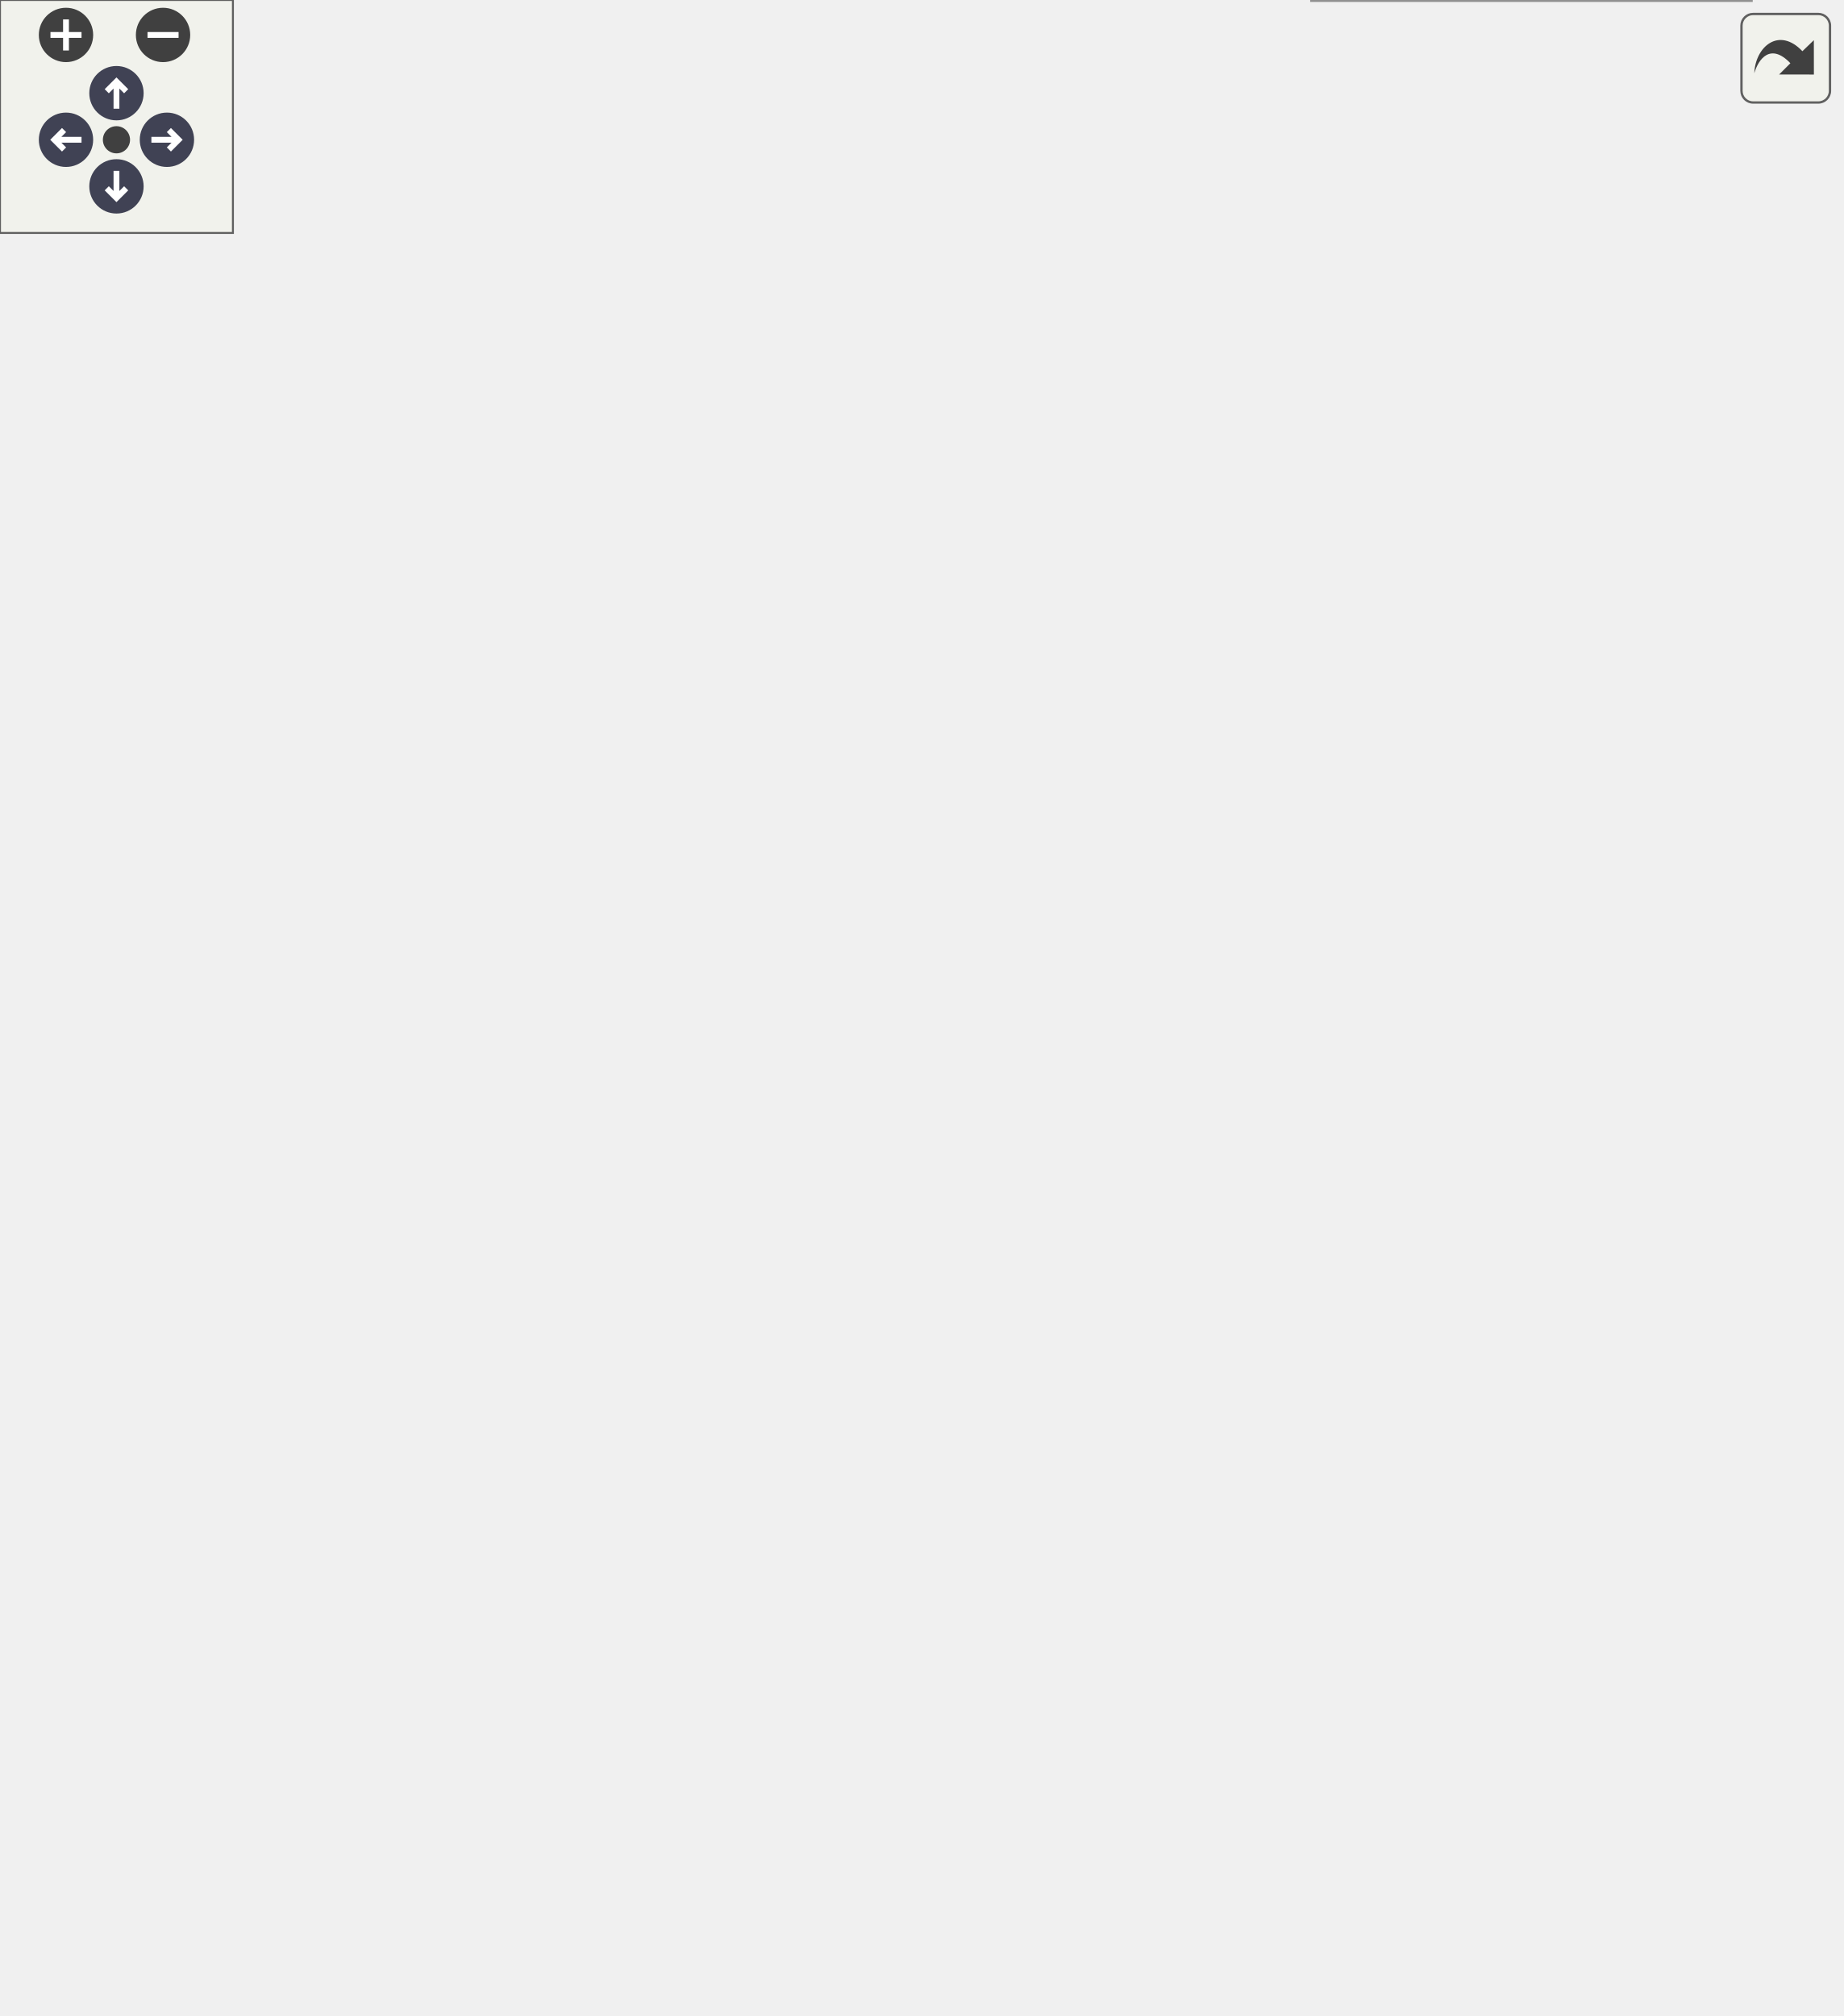
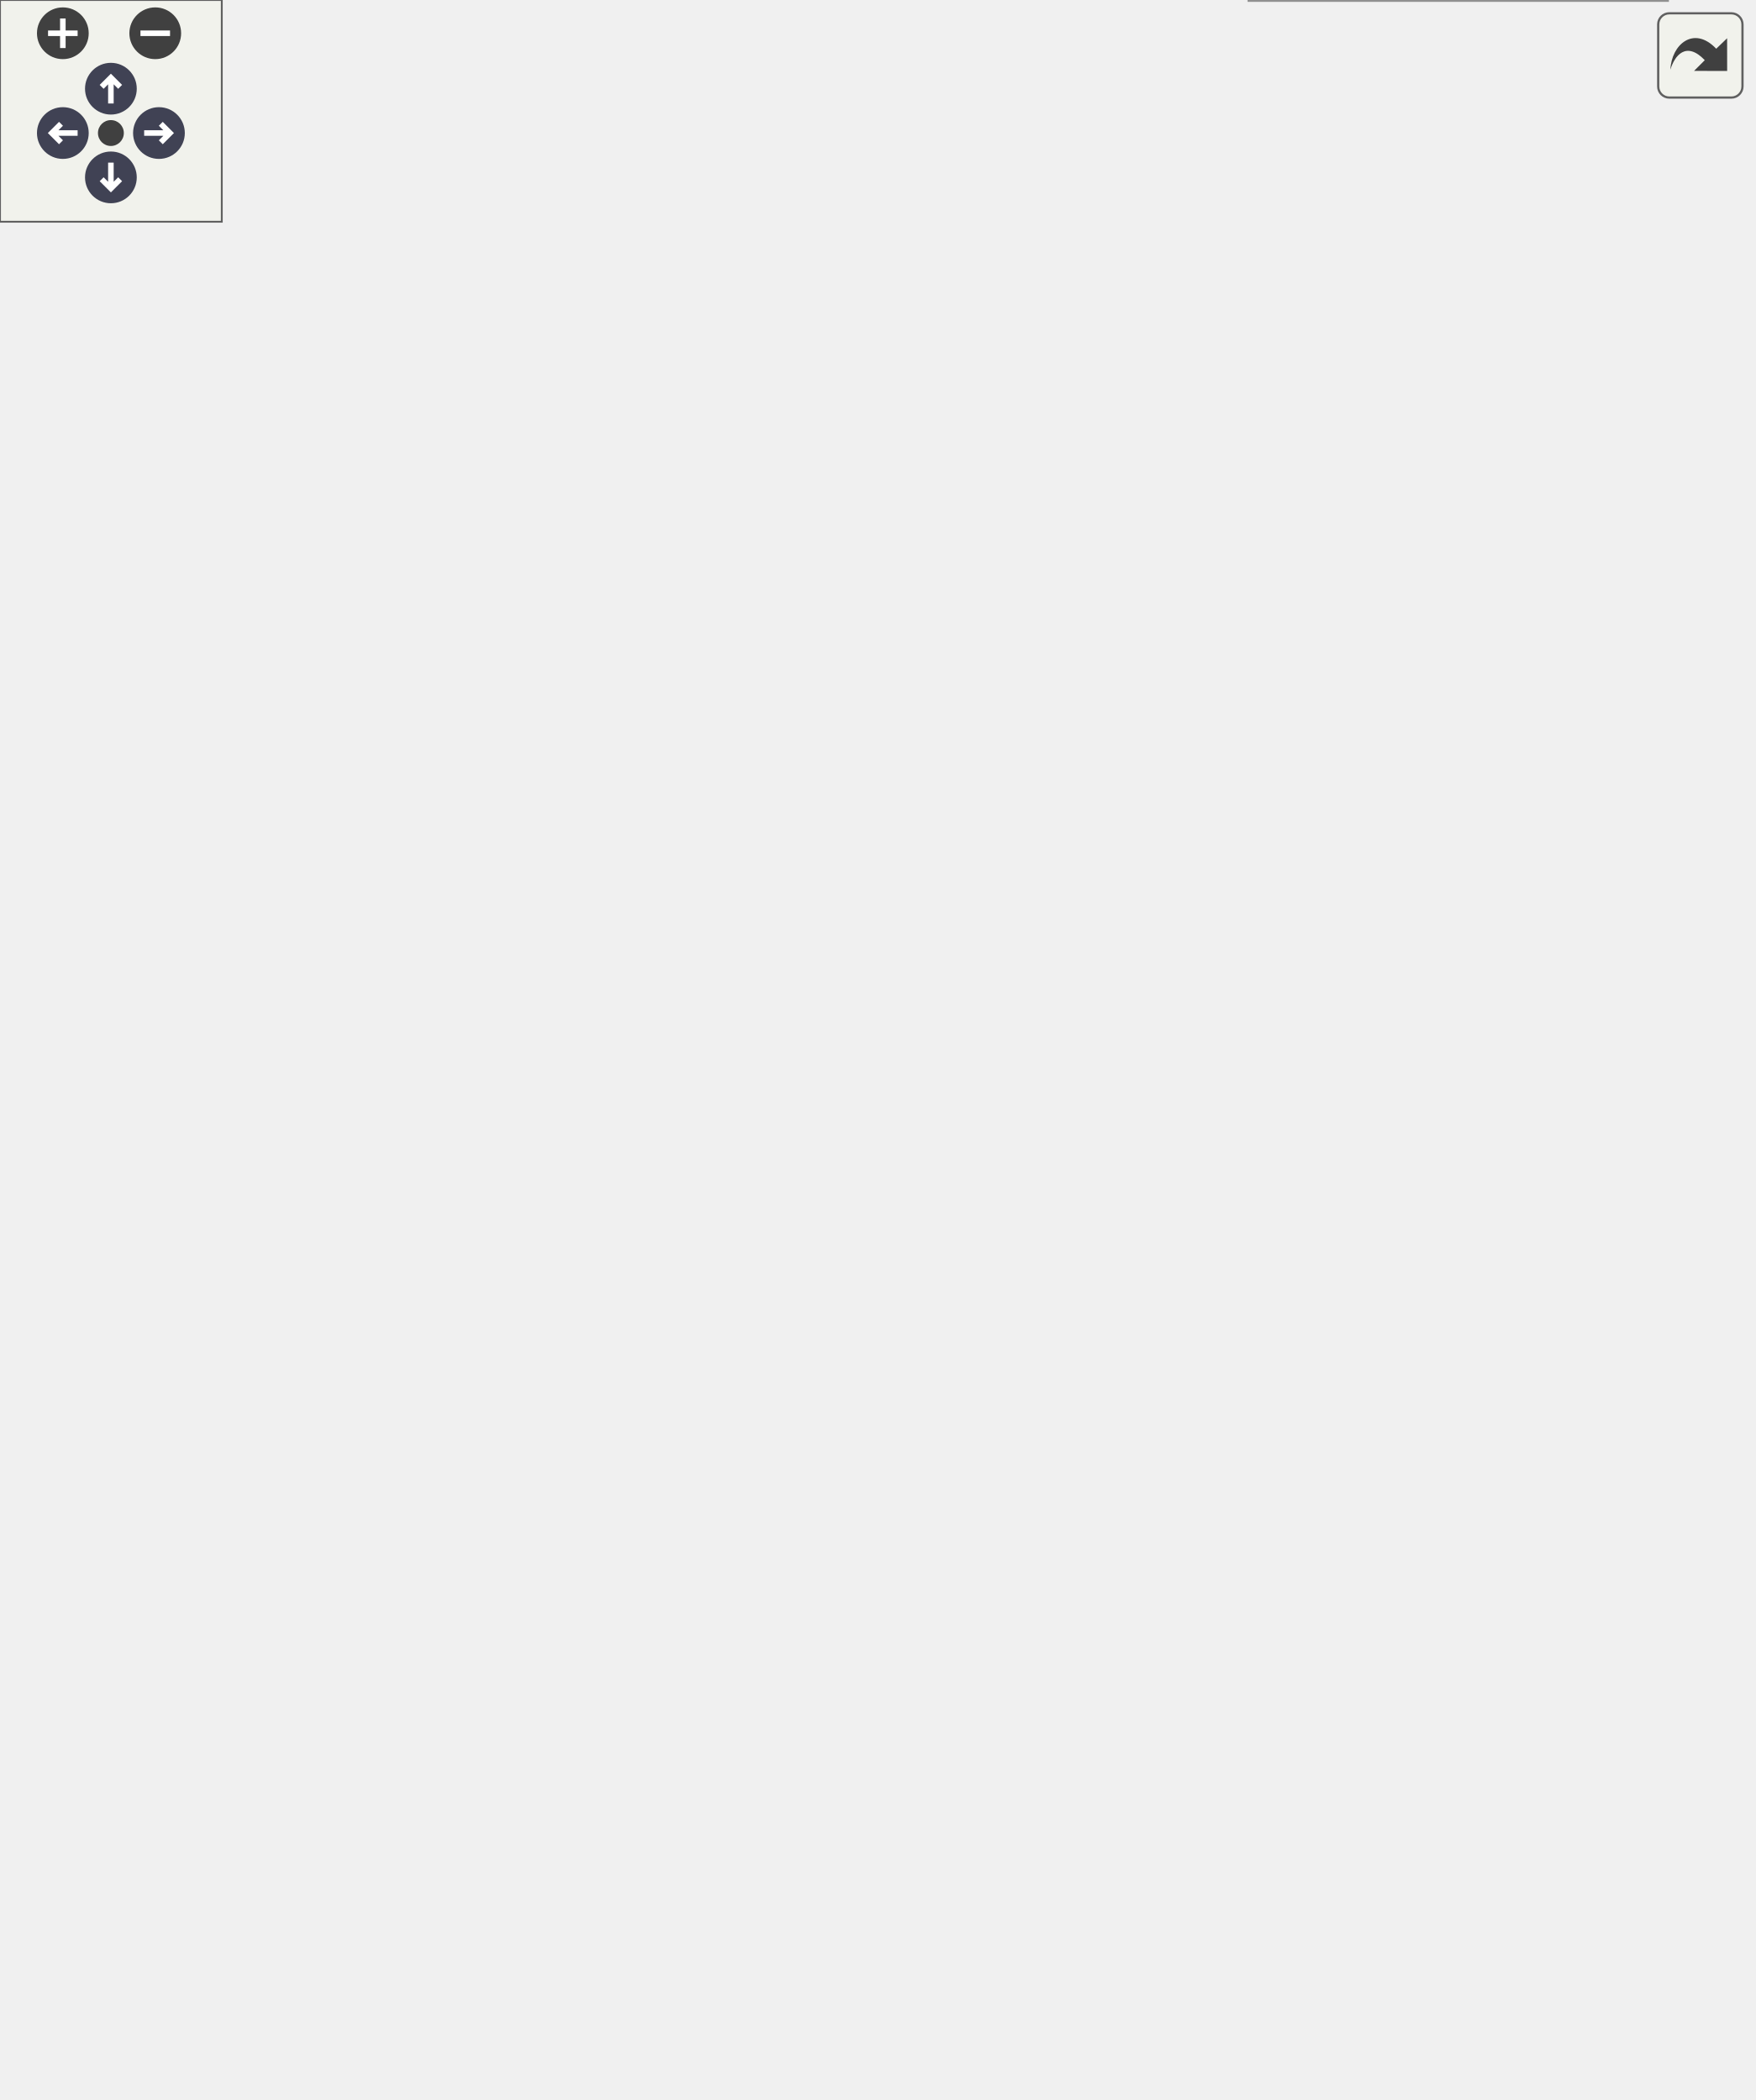
<svg xmlns="http://www.w3.org/2000/svg" xmlns:xlink="http://www.w3.org/1999/xlink" id="main" version="1.1" xml:space="preserve">
  <style type="text/css">
.node, .edge {opacity: 0.7;}
.node.selected, .edge.selected {opacity: 1;}
.edge:hover path { stroke: red; }
.edge:hover polygon { stroke: red; fill: red; }
</style>
  <defs>
    <circle id="rim" cx="0" cy="0" r="7" />
    <circle id="rim2" cx="0" cy="0" r="3.5" />
    <g id="zoomPlus">
      <use xlink:href="#rim" fill="#404040">
        <set attributeName="fill" to="#808080" begin="zoomplus.mouseover" end="zoomplus.mouseout" />
      </use>
      <path d="M-4,0h8M0,-4v8" fill="none" stroke="white" stroke-width="1.5" pointer-events="none" />
    </g>
    <g id="zoomMin">
      <use xlink:href="#rim" fill="#404040">
        <set attributeName="fill" to="#808080" begin="zoomminus.mouseover" end="zoomminus.mouseout" />
      </use>
      <path d="M-4,0h8" fill="none" stroke="white" stroke-width="1.5" pointer-events="none" />
    </g>
    <g id="arrowUp" transform="translate(30 24)">
      <use xlink:href="#rim" />
      <path pointer-events="none" fill="none" stroke="white" stroke-width="1.5" d="M0,-3.0v7 M-2.5,-0.5L0,-3.0L2.5,-0.5" />
    </g>
    <g id="arrowRight" transform="rotate(90) translate(36 -43)">
      <use xlink:href="#rim" />
      <path pointer-events="none" fill="none" stroke="white" stroke-width="1.5" d="M0,-3.0v7 M-2.5,-0.5L0,-3.0L2.5,-0.5" />
    </g>
    <g id="arrowDown" transform="rotate(180) translate(-30 -48)">
      <use xlink:href="#rim" />
      <path pointer-events="none" fill="none" stroke="white" stroke-width="1.5" d="M0,-3.0v7 M-2.5,-0.5L0,-3.0L2.5,-0.5" />
    </g>
    <g id="arrowLeft" transform="rotate(270) translate(-36 17)">
      <use xlink:href="#rim" />
      <path pointer-events="none" fill="none" stroke="white" stroke-width="1.5" d="M0,-3.0v7 M-2.5,-0.5L0,-3.0L2.5,-0.5" />
    </g>
    <g id="resetDef">
      <use xlink:href="#rim2" fill="#404040">
        <set attributeName="fill" to="#808080" begin="reset.mouseover" end="reset.mouseout" />
      </use>
    </g>
  </defs>
  <svg id="graph" class="graph">
    <g id="viewport">
      <g id="Node000002" class="node">
        <g id="a_Node000002">
          <a xlink:href="../../df/d91/group__A.html" target="_top" xlink:title=" ">
-             <polygon fill="white" stroke="#666666" points="98,-227.5 0,-227.5 0,-208.5 98,-208.5 98,-227.5" />
-             <text text-anchor="middle" x="49" y="-215.5" font-family="Helvetica,sans-Serif" font-size="10.00">algorithm library</text>
+             <polygon fill="white" stroke="#666666" points="98,-257.5 0,-257.5 0,-238.5 98,-238.5 98,-257.5" />
+             <text text-anchor="middle" x="49" y="-245.5" font-family="Helvetica,sans-Serif" font-size="10.00">algorithm library</text>
          </a>
        </g>
      </g>
      <g id="Node000001" class="node">
        <g id="a_Node000001">
          <a xlink:title=" ">
-             <polygon fill="#999999" stroke="#666666" points="272,-227.5 135,-227.5 135,-208.5 272,-208.5 272,-227.5" />
-             <text text-anchor="middle" x="203.5" y="-215.5" font-family="Helvetica,sans-Serif" font-size="10.00">algorithm library version</text>
+             <polygon fill="#999999" stroke="#666666" points="272,-257.5 135,-257.5 135,-238.5 272,-238.5 272,-257.5" />
+             <text text-anchor="middle" x="203.5" y="-245.5" font-family="Helvetica,sans-Serif" font-size="10.00">algorithm library version</text>
          </a>
        </g>
      </g>
      <g id="edge1" class="edge">
-         <path fill="none" stroke="black" d="M108.25,-218C116.93,-218 125.93,-218 134.78,-218" />
-         <polygon fill="black" stroke="black" points="108.25,-214.5 98.25,-218 108.25,-221.5 108.25,-214.5" />
+         <path fill="none" stroke="black" d="M108.25,-248C116.93,-248 125.93,-248 134.78,-248" />
+         <polygon fill="black" stroke="black" points="108.25,-244.5 98.25,-248 108.25,-251.5 108.25,-244.5" />
      </g>
      <g id="Node000003" class="node">
        <g id="a_Node000003">
          <a xlink:href="../../dd/d71/group__A__HPF.html" target="_top" xlink:title=" ">
-             <polygon fill="white" stroke="#666666" points="440.5,-458.5 348.5,-458.5 348.5,-439.5 440.5,-439.5 440.5,-458.5" />
-             <text text-anchor="middle" x="394.5" y="-446.5" font-family="Helvetica,sans-Serif" font-size="10.00">High Pass Filter</text>
+             <polygon fill="white" stroke="#666666" points="440.5,-507.5 348.5,-507.5 348.5,-488.5 440.5,-488.5 440.5,-507.5" />
+             <text text-anchor="middle" x="394.5" y="-495.5" font-family="Helvetica,sans-Serif" font-size="10.00">High Pass Filter</text>
          </a>
        </g>
      </g>
      <g id="Node000004" class="node">
        <g id="a_Node000004">
          <a xlink:href="../../df/d27/group__A__LPF.html" target="_top" xlink:title=" ">
-             <polygon fill="white" stroke="#666666" points="439,-421.5 350,-421.5 350,-402.5 439,-402.5 439,-421.5" />
-             <text text-anchor="middle" x="394.5" y="-409.5" font-family="Helvetica,sans-Serif" font-size="10.00">Low Pass Filter</text>
+             <polygon fill="white" stroke="#666666" points="439,-470.5 350,-470.5 350,-451.5 439,-451.5 439,-470.5" />
+             <text text-anchor="middle" x="394.5" y="-458.5" font-family="Helvetica,sans-Serif" font-size="10.00">Low Pass Filter</text>
          </a>
        </g>
      </g>
      <g id="Node000005" class="node">
        <g id="a_Node000005">
          <a xlink:href="../../d8/da8/group__A__PID.html" target="_top" xlink:title=" ">
-             <polygon fill="white" stroke="#666666" points="454,-384 335,-384 335,-354 454,-354 454,-384" />
-             <text text-anchor="start" x="343" y="-372" font-family="Helvetica,sans-Serif" font-size="10.00">proportional integral</text>
-             <text text-anchor="middle" x="394.5" y="-361" font-family="Helvetica,sans-Serif" font-size="10.00"> derivative controller</text>
+             <polygon fill="white" stroke="#666666" points="454,-433 335,-433 335,-403 454,-403 454,-433" />
+             <text text-anchor="start" x="343" y="-421" font-family="Helvetica,sans-Serif" font-size="10.00">proportional integral</text>
+             <text text-anchor="middle" x="394.5" y="-410" font-family="Helvetica,sans-Serif" font-size="10.00"> derivative controller</text>
          </a>
        </g>
      </g>
      <g id="Node000006" class="node">
        <g id="a_Node000006">
          <a xlink:href="../../dc/db1/group__A__PID__FUZZY.html" target="_top" xlink:title=" ">
-             <polygon fill="white" stroke="#666666" points="449.5,-335.5 339.5,-335.5 339.5,-294.5 449.5,-294.5 449.5,-335.5" />
-             <text text-anchor="start" x="347.5" y="-323.5" font-family="Helvetica,sans-Serif" font-size="10.00">fuzzy proportional</text>
-             <text text-anchor="start" x="347.5" y="-312.5" font-family="Helvetica,sans-Serif" font-size="10.00"> integral derivative</text>
-             <text text-anchor="middle" x="394.5" y="-301.5" font-family="Helvetica,sans-Serif" font-size="10.00"> controller</text>
+             <polygon fill="white" stroke="#666666" points="449.5,-384.5 339.5,-384.5 339.5,-343.5 449.5,-343.5 449.5,-384.5" />
+             <text text-anchor="start" x="347.5" y="-372.5" font-family="Helvetica,sans-Serif" font-size="10.00">fuzzy proportional</text>
+             <text text-anchor="start" x="347.5" y="-361.5" font-family="Helvetica,sans-Serif" font-size="10.00"> integral derivative</text>
+             <text text-anchor="middle" x="394.5" y="-350.5" font-family="Helvetica,sans-Serif" font-size="10.00"> controller</text>
          </a>
        </g>
      </g>
      <g id="Node000007" class="node">
        <g id="a_Node000007">
          <a xlink:href="../../db/d33/group__A__PID__NEURO.html" target="_top" xlink:title=" ">
-             <polygon fill="white" stroke="#666666" points="474,-276 315,-276 315,-246 474,-246 474,-276" />
-             <text text-anchor="start" x="323" y="-264" font-family="Helvetica,sans-Serif" font-size="10.00">single neuron proportional</text>
-             <text text-anchor="middle" x="394.5" y="-253" font-family="Helvetica,sans-Serif" font-size="10.00"> integral derivative controller</text>
+             <polygon fill="white" stroke="#666666" points="474,-325 315,-325 315,-295 474,-295 474,-325" />
+             <text text-anchor="start" x="323" y="-313" font-family="Helvetica,sans-Serif" font-size="10.00">single neuron proportional</text>
+             <text text-anchor="middle" x="394.5" y="-302" font-family="Helvetica,sans-Serif" font-size="10.00"> integral derivative controller</text>
          </a>
        </g>
      </g>
      <g id="Node000008" class="node">
        <g id="a_Node000008">
-           <a xlink:href="../../d4/d5e/group__A__POLYTRAJ3.html" target="_top" xlink:title=" ">
-             <polygon fill="white" stroke="#666666" points="469.5,-227.5 319.5,-227.5 319.5,-208.5 469.5,-208.5 469.5,-227.5" />
-             <text text-anchor="middle" x="394.5" y="-215.5" font-family="Helvetica,sans-Serif" font-size="10.00">cubic polynomial trajectory</text>
+           <a xlink:href="../../dd/dd8/group__A__RBF.html" target="_top" xlink:title=" ">
+             <polygon fill="white" stroke="#666666" points="452.5,-276.5 336.5,-276.5 336.5,-257.5 452.5,-257.5 452.5,-276.5" />
+             <text text-anchor="middle" x="394.5" y="-264.5" font-family="Helvetica,sans-Serif" font-size="10.00">radial basis function</text>
          </a>
        </g>
      </g>
      <g id="Node000009" class="node">
        <g id="a_Node000009">
-           <a xlink:href="../../d5/d8e/group__A__POLYTRAJ5.html" target="_top" xlink:title=" ">
-             <polygon fill="white" stroke="#666666" points="448,-190 341,-190 341,-160 448,-160 448,-190" />
-             <text text-anchor="start" x="349" y="-178" font-family="Helvetica,sans-Serif" font-size="10.00">quintic polynomial</text>
-             <text text-anchor="middle" x="394.5" y="-167" font-family="Helvetica,sans-Serif" font-size="10.00"> trajectory</text>
+           <a xlink:href="../../d0/ddd/group__A__TF.html" target="_top" xlink:title=" ">
+             <polygon fill="white" stroke="#666666" points="443.5,-239.5 345.5,-239.5 345.5,-220.5 443.5,-220.5 443.5,-239.5" />
+             <text text-anchor="middle" x="394.5" y="-227.5" font-family="Helvetica,sans-Serif" font-size="10.00">transfer function</text>
          </a>
        </g>
      </g>
      <g id="Node000010" class="node">
        <g id="a_Node000010">
-           <a xlink:href="../../de/d6e/group__A__POLYTRAJ7.html" target="_top" xlink:title=" ">
-             <polygon fill="white" stroke="#666666" points="470.5,-141.5 318.5,-141.5 318.5,-122.5 470.5,-122.5 470.5,-141.5" />
-             <text text-anchor="middle" x="394.5" y="-129.5" font-family="Helvetica,sans-Serif" font-size="10.00">hepta polynomial trajectory</text>
+           <a xlink:href="../../d6/d1e/group__A__TRAJBELL.html" target="_top" xlink:title=" ">
+             <polygon fill="white" stroke="#666666" points="452.5,-202 336.5,-202 336.5,-172 452.5,-172 452.5,-202" />
+             <text text-anchor="start" x="344.5" y="-190" font-family="Helvetica,sans-Serif" font-size="10.00">bell-shaped velocity</text>
+             <text text-anchor="middle" x="394.5" y="-179" font-family="Helvetica,sans-Serif" font-size="10.00"> trajectory</text>
          </a>
        </g>
      </g>
      <g id="Node000011" class="node">
        <g id="a_Node000011">
-           <a xlink:href="../../dd/dd8/group__A__RBF.html" target="_top" xlink:title=" ">
-             <polygon fill="white" stroke="#666666" points="452.5,-104.5 336.5,-104.5 336.5,-85.5 452.5,-85.5 452.5,-104.5" />
-             <text text-anchor="middle" x="394.5" y="-92.5" font-family="Helvetica,sans-Serif" font-size="10.00">radial basis function</text>
+           <a xlink:href="../../d3/d9f/group__A__TRAJPOLY3.html" target="_top" xlink:title=" ">
+             <polygon fill="white" stroke="#666666" points="469.5,-153.5 319.5,-153.5 319.5,-134.5 469.5,-134.5 469.5,-153.5" />
+             <text text-anchor="middle" x="394.5" y="-141.5" font-family="Helvetica,sans-Serif" font-size="10.00">cubic polynomial trajectory</text>
          </a>
        </g>
      </g>
      <g id="Node000012" class="node">
        <g id="a_Node000012">
-           <a xlink:href="../../d0/ddd/group__A__TF.html" target="_top" xlink:title=" ">
-             <polygon fill="white" stroke="#666666" points="443.5,-67.5 345.5,-67.5 345.5,-48.5 443.5,-48.5 443.5,-67.5" />
-             <text text-anchor="middle" x="394.5" y="-55.5" font-family="Helvetica,sans-Serif" font-size="10.00">transfer function</text>
+           <a xlink:href="../../d2/d61/group__A__TRAJPOLY5.html" target="_top" xlink:title=" ">
+             <polygon fill="white" stroke="#666666" points="448,-116 341,-116 341,-86 448,-86 448,-116" />
+             <text text-anchor="start" x="349" y="-104" font-family="Helvetica,sans-Serif" font-size="10.00">quintic polynomial</text>
+             <text text-anchor="middle" x="394.5" y="-93" font-family="Helvetica,sans-Serif" font-size="10.00"> trajectory</text>
          </a>
        </g>
      </g>
      <g id="Node000013" class="node">
        <g id="a_Node000013">
-           <a xlink:href="../../db/d75/group__A__TRAPTRAJ.html" target="_top" xlink:title=" ">
+           <a xlink:href="../../d9/dab/group__A__TRAJPOLY7.html" target="_top" xlink:title=" ">
+             <polygon fill="white" stroke="#666666" points="470.5,-67.5 318.5,-67.5 318.5,-48.5 470.5,-48.5 470.5,-67.5" />
+             <text text-anchor="middle" x="394.5" y="-55.5" font-family="Helvetica,sans-Serif" font-size="10.00">hepta polynomial trajectory</text>
+           </a>
+         </g>
+       </g>
+       <g id="Node000014" class="node">
+         <g id="a_Node000014">
+           <a xlink:href="../../d7/d57/group__A__TRAJTRAP.html" target="_top" xlink:title=" ">
            <polygon fill="white" stroke="#666666" points="451,-30 338,-30 338,0 451,0 451,-30" />
            <text text-anchor="start" x="346" y="-18" font-family="Helvetica,sans-Serif" font-size="10.00">trapezoidal velocity</text>
-             <text text-anchor="middle" x="394.5" y="-7" font-family="Helvetica,sans-Serif" font-size="10.00"> profile trajectory</text>
+             <text text-anchor="middle" x="394.5" y="-7" font-family="Helvetica,sans-Serif" font-size="10.00"> trajectory</text>
          </a>
        </g>
      </g>
      <g id="edge2" class="edge">
-         <path fill="none" stroke="blueviolet" stroke-dasharray="5,2" d="M206.31,-227.64C213.26,-261.85 241.65,-378.16 315,-431 324.64,-437.95 336.54,-442.27 348.12,-444.93" />
-         <text text-anchor="middle" x="293.5" y="-417" font-family="Helvetica,sans-Serif" font-size="10.00">a</text>
+         <path fill="none" stroke="blueviolet" stroke-dasharray="5,2" d="M205.75,-257.62C211.03,-293.97 235.09,-423.78 315,-480 324.72,-486.84 336.64,-491.12 348.23,-493.79" />
+         <text text-anchor="middle" x="293.5" y="-465" font-family="Helvetica,sans-Serif" font-size="10.00">a</text>
      </g>
      <g id="edge3" class="edge">
-         <path fill="none" stroke="blueviolet" stroke-dasharray="5,2" d="M207.69,-227.8C217.95,-257.72 253.11,-348.58 315,-393 325.14,-400.28 337.72,-404.79 349.81,-407.58" />
-         <text text-anchor="middle" x="293.5" y="-378" font-family="Helvetica,sans-Serif" font-size="10.00">a</text>
+         <path fill="none" stroke="blueviolet" stroke-dasharray="5,2" d="M207.1,-257.92C216.04,-290.07 248.73,-392.11 315,-442 324.97,-449.51 337.5,-454.09 349.6,-456.87" />
+         <text text-anchor="middle" x="293.5" y="-429" font-family="Helvetica,sans-Serif" font-size="10.00">a</text>
      </g>
      <g id="edge4" class="edge">
-         <path fill="none" stroke="blueviolet" stroke-dasharray="5,2" d="M210.14,-227.57C224.51,-251.17 264.99,-312.54 315,-345 321.1,-348.96 327.88,-352.29 334.83,-355.09" />
-         <text text-anchor="middle" x="293.5" y="-334" font-family="Helvetica,sans-Serif" font-size="10.00">a</text>
+         <path fill="none" stroke="blueviolet" stroke-dasharray="5,2" d="M209.17,-257.86C222.1,-284.12 261.06,-356.31 315,-394 321.07,-398.24 327.92,-401.75 334.97,-404.65" />
+         <text text-anchor="middle" x="293.5" y="-381" font-family="Helvetica,sans-Serif" font-size="10.00">a</text>
      </g>
      <g id="edge5" class="edge">
-         <path fill="none" stroke="blueviolet" stroke-dasharray="5,2" d="M218.34,-227.52C238.83,-241.34 278.73,-267.25 315,-285 322.73,-288.78 331.07,-292.42 339.32,-295.77" />
-         <text text-anchor="middle" x="293.5" y="-278" font-family="Helvetica,sans-Serif" font-size="10.00">a</text>
+         <path fill="none" stroke="blueviolet" stroke-dasharray="5,2" d="M214.72,-257.68C233.38,-274.93 274.76,-311.32 315,-334 322.63,-338.3 330.99,-342.23 339.33,-345.73" />
+         <text text-anchor="middle" x="293.5" y="-325" font-family="Helvetica,sans-Serif" font-size="10.00">a</text>
      </g>
      <g id="edge6" class="edge">
-         <path fill="none" stroke="blueviolet" stroke-dasharray="5,2" d="M246.45,-227.54C270.26,-232.96 300.61,-239.87 327.54,-245.99" />
-         <text text-anchor="middle" x="293.5" y="-241" font-family="Helvetica,sans-Serif" font-size="10.00">a</text>
+         <path fill="none" stroke="blueviolet" stroke-dasharray="5,2" d="M231.66,-257.63C253.97,-265.48 286.44,-276.73 315,-286 324.08,-288.95 333.79,-292 343.17,-294.89" />
+         <text text-anchor="middle" x="293.5" y="-283" font-family="Helvetica,sans-Serif" font-size="10.00">a</text>
      </g>
      <g id="edge7" class="edge">
-         <path fill="none" stroke="blueviolet" stroke-dasharray="5,2" d="M272.2,-218C287.45,-218 303.72,-218 319.23,-218" />
+         <path fill="none" stroke="blueviolet" stroke-dasharray="5,2" d="M272.2,-254.81C293.17,-256.91 316.06,-259.22 336.25,-261.25" />
+         <text text-anchor="middle" x="293.5" y="-259" font-family="Helvetica,sans-Serif" font-size="10.00">a</text>
+       </g>
+       <g id="edge8" class="edge">
+         <path fill="none" stroke="blueviolet" stroke-dasharray="5,2" d="M256.36,-238.45C267.43,-236.71 279.08,-235.1 290,-234 308.07,-232.18 327.99,-231.17 345.49,-230.62" />
+         <text text-anchor="middle" x="293.5" y="-237" font-family="Helvetica,sans-Serif" font-size="10.00">a</text>
+       </g>
+       <g id="edge9" class="edge">
+         <path fill="none" stroke="blueviolet" stroke-dasharray="5,2" d="M230.59,-238.49C247.47,-232.43 269.95,-224.52 290,-218 306.68,-212.58 324.98,-206.98 341.5,-202.06" />
        <text text-anchor="middle" x="293.5" y="-221" font-family="Helvetica,sans-Serif" font-size="10.00">a</text>
      </g>
-       <g id="edge8" class="edge">
-         <path fill="none" stroke="blueviolet" stroke-dasharray="5,2" d="M246.45,-208.46C274.29,-202.12 311.05,-193.76 340.85,-186.98" />
-         <text text-anchor="middle" x="293.5" y="-200" font-family="Helvetica,sans-Serif" font-size="10.00">a</text>
-       </g>
-       <g id="edge9" class="edge">
-         <path fill="none" stroke="blueviolet" stroke-dasharray="5,2" d="M217.4,-208.34C237.33,-193.87 277.25,-166.57 315,-151 324.07,-147.26 334.05,-144.14 343.77,-141.59" />
-         <text text-anchor="middle" x="293.5" y="-164" font-family="Helvetica,sans-Serif" font-size="10.00">a</text>
-       </g>
      <g id="edge10" class="edge">
-         <path fill="none" stroke="blueviolet" stroke-dasharray="5,2" d="M211.88,-208.23C228.11,-187.47 269.13,-138.84 315,-114 322.15,-110.13 330.09,-107.03 338.1,-104.57" />
-         <text text-anchor="middle" x="293.5" y="-132" font-family="Helvetica,sans-Serif" font-size="10.00">a</text>
+         <path fill="none" stroke="blueviolet" stroke-dasharray="5,2" d="M213.91,-238.48C231.89,-220.85 273.09,-183.07 315,-163 322.97,-159.18 331.77,-156.1 340.51,-153.61" />
+         <text text-anchor="middle" x="293.5" y="-178" font-family="Helvetica,sans-Serif" font-size="10.00">a</text>
      </g>
      <g id="edge11" class="edge">
-         <path fill="none" stroke="blueviolet" stroke-dasharray="5,2" d="M209.14,-208.31C222.03,-182.53 260.86,-111.84 315,-77 324.08,-71.16 334.8,-67.11 345.35,-64.31" />
-         <text text-anchor="middle" x="293.5" y="-97" font-family="Helvetica,sans-Serif" font-size="10.00">a</text>
+         <path fill="none" stroke="blueviolet" stroke-dasharray="5,2" d="M210.7,-238.17C225.72,-215.13 266.45,-157.23 315,-126 322.82,-120.97 331.73,-116.88 340.67,-113.58" />
+         <text text-anchor="middle" x="293.5" y="-144" font-family="Helvetica,sans-Serif" font-size="10.00">a</text>
      </g>
      <g id="edge12" class="edge">
-         <path fill="none" stroke="blueviolet" stroke-dasharray="5,2" d="M207.51,-208.46C217.49,-178.45 252.45,-85.25 315,-39 321.76,-34 329.58,-30.03 337.6,-26.88" />
-         <text text-anchor="middle" x="293.5" y="-60" font-family="Helvetica,sans-Serif" font-size="10.00">a</text>
+         <path fill="none" stroke="blueviolet" stroke-dasharray="5,2" d="M207.76,-238.43C218.22,-209.18 253.89,-120.37 315,-77 320.49,-73.1 326.68,-70 333.11,-67.53" />
+         <text text-anchor="middle" x="293.5" y="-101" font-family="Helvetica,sans-Serif" font-size="10.00">a</text>
+       </g>
+       <g id="edge13" class="edge">
+         <path fill="none" stroke="blueviolet" stroke-dasharray="5,2" d="M206.6,-238.24C214.35,-204.65 244.66,-92.97 315,-39 321.78,-33.79 329.7,-29.71 337.85,-26.51" />
+         <text text-anchor="middle" x="293.5" y="-63" font-family="Helvetica,sans-Serif" font-size="10.00">a</text>
      </g>
    </g>
  </svg>
  <g id="navigator" transform="translate(0 0)" fill="#404254">
    <rect fill="#f2f5e9" fill-opacity="0.5" stroke="#606060" stroke-width=".5" x="0" y="0" width="60" height="60" />
    <use id="zoomplus" xlink:href="#zoomPlus" x="17" y="9" />
    <use id="zoomminus" xlink:href="#zoomMin" x="42" y="9" />
    <use id="reset" xlink:href="#resetDef" x="30" y="36" />
    <use id="arrowup" xlink:href="#arrowUp" x="0" y="0" />
    <use id="arrowright" xlink:href="#arrowRight" x="0" y="0" />
    <use id="arrowdown" xlink:href="#arrowDown" x="0" y="0" />
    <use id="arrowleft" xlink:href="#arrowLeft" x="0" y="0" />
  </g>
  <svg viewBox="0 0 15 15" width="100%" height="30px" preserveAspectRatio="xMaxYMin meet">
    <g id="arrow_out" transform="scale(0.3 0.3)">
      <a xlink:href="group__A__VERSION_org.svg" target="_base">
        <rect id="button" ry="5" rx="5" y="6" x="6" height="38" width="38" fill="#f2f5e9" fill-opacity="0.5" stroke="#606060" stroke-width="1.0" />
        <path id="arrow" d="M 11.5,31.437 C 11.94,20.098 22.043,11.323 32.159,21.979 L 37.069,17.246 C 37.069,17.246 37.088,32 37.088,32 L 22.16,31.978 C 22.16,31.978 26.998,27.14 26.998,27.14 C 18.529,18.264 13.292,25.23 11.5,31.437 z" style="fill:#404040;" />
      </a>
    </g>
  </svg>
  <style type="text/css">

[data-mouse-over-selected='false'] { opacity: 0.7; }
[data-mouse-over-selected='true']  { opacity: 1.0; }

</style>
</svg>
